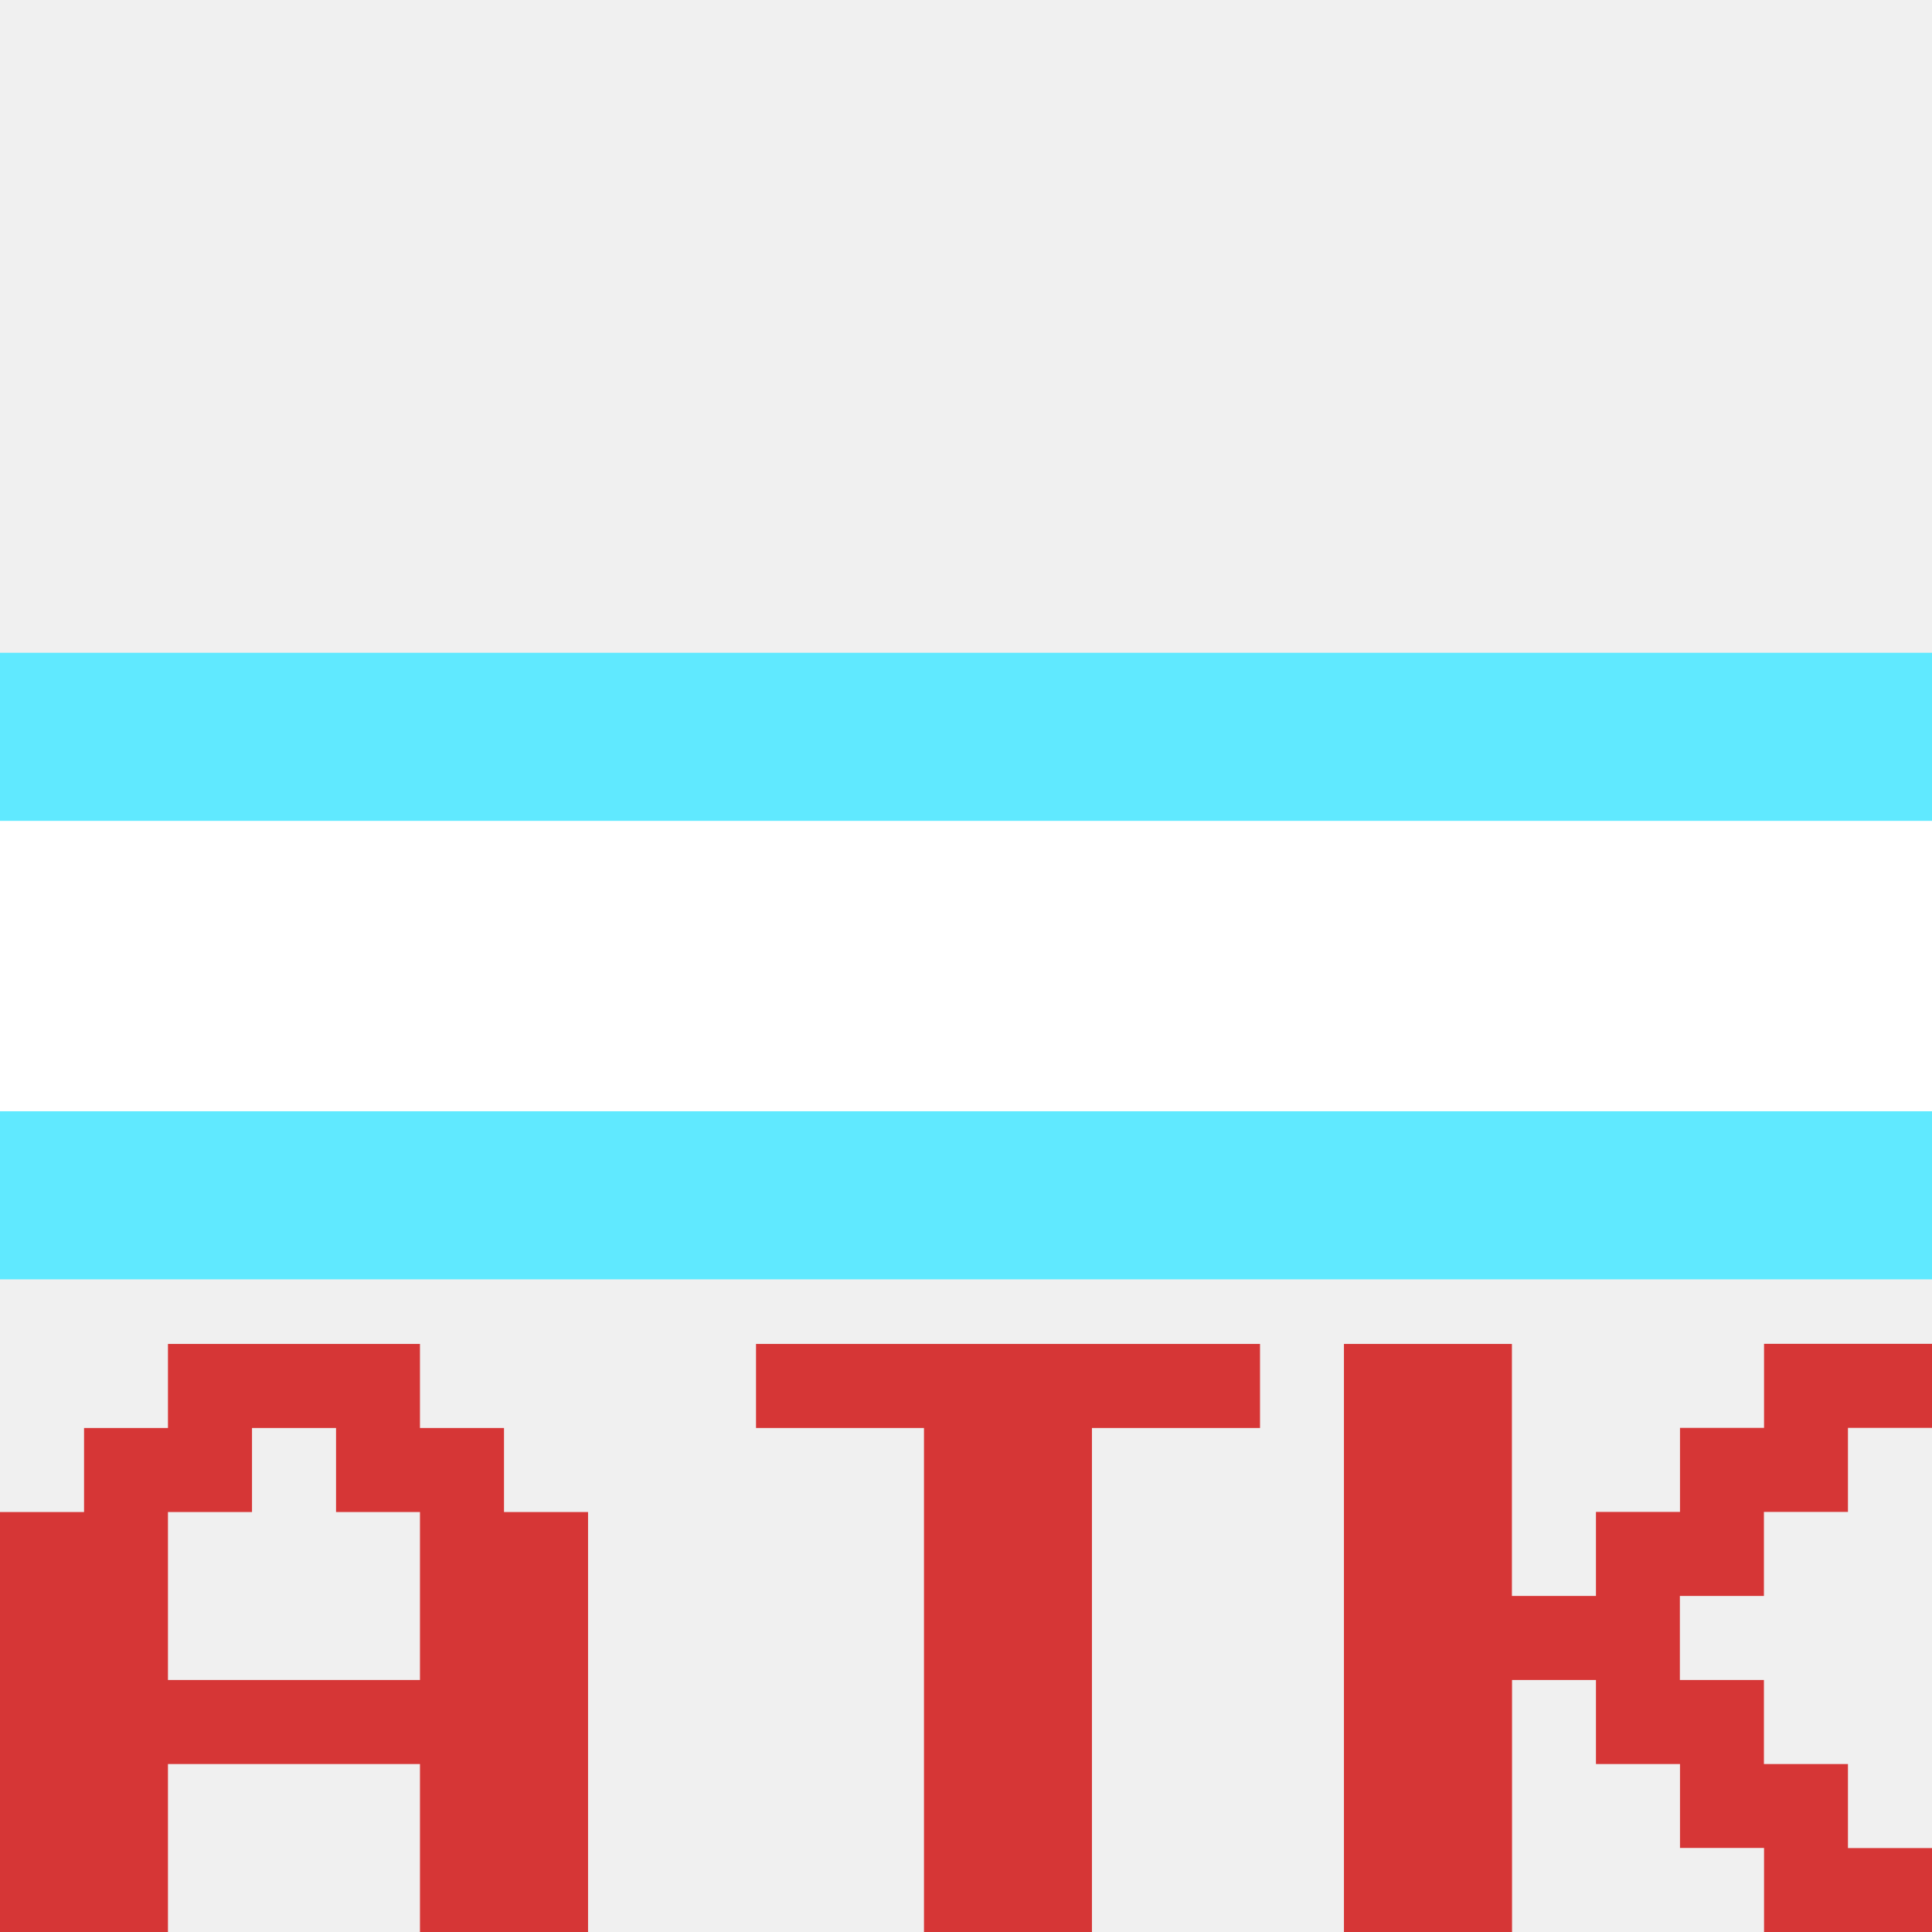
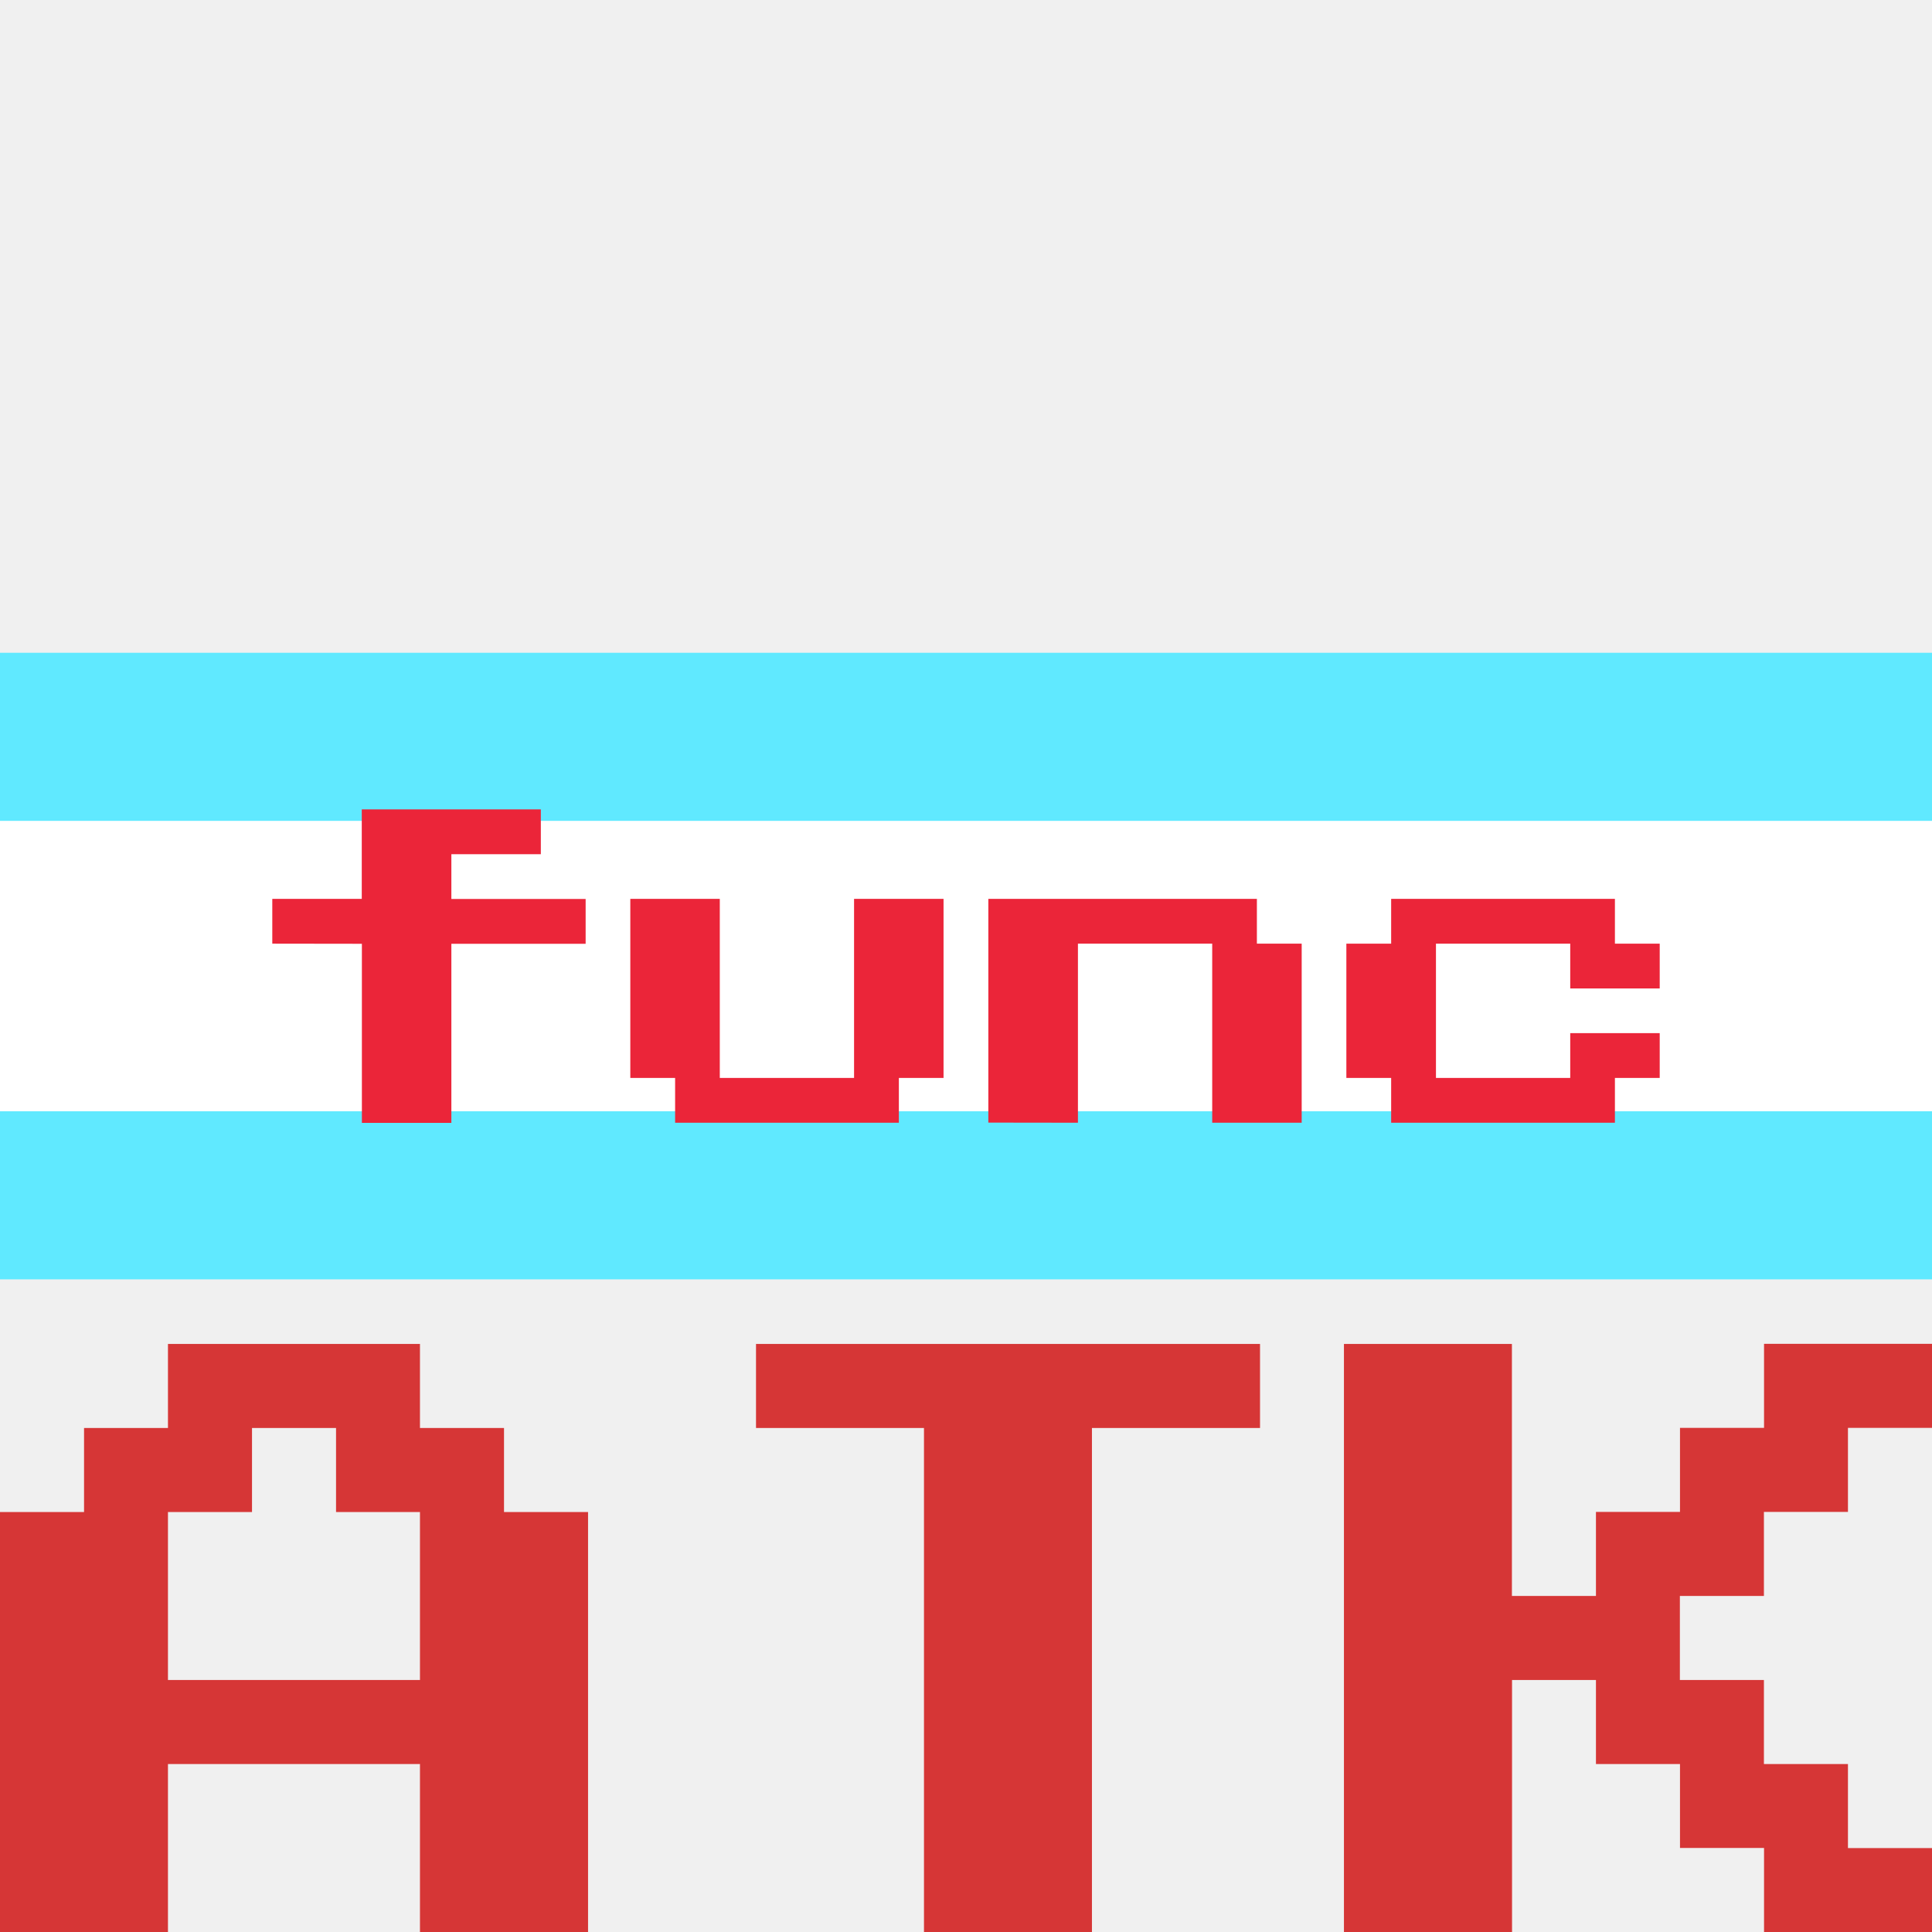
<svg xmlns="http://www.w3.org/2000/svg" width="16" height="16" viewBox="0 0 16 16" version="1.1" id="svg848" xml:space="preserve">
  <defs id="defs845" />
  <g id="layer1">
    <rect style="fill:#60e9ff;fill-opacity:1;stroke-width:1.248;stroke-dashoffset:28.777;paint-order:markers fill stroke" id="rect4770" width="16" height="5.189" x="-7.1525574e-07" y="5.406" />
    <rect style="fill:#ffffff;fill-opacity:1;stroke-width:2.78;stroke-dashoffset:28.777;paint-order:markers fill stroke" id="rect7497" width="16" height="2.405" x="-8.3266727e-16" y="6.798" />
    <g aria-label="ATK" id="text902" style="font-size:5.565px;font-family:'Public Pixel';-inkscape-font-specification:'Public Pixel, Normal';fill:#d63636;stroke-width:0.079;stroke-dashoffset:28.777">
      <path d="M 3.478,13.913 V 12.522 H 2.783 V 11.826 H 2.087 v 0.696 H 1.391 v 1.391 z M -7.1525574e-7,16 V 12.522 H 0.696 V 11.826 H 1.391 v -0.696 h 2.087 v 0.696 h 0.696 v 0.696 H 4.87 V 16 H 3.478 V 14.609 H 1.391 V 16 Z" id="path3294" />
      <path d="m 6.261,11.826 v -0.696 h 4.174 v 0.696 H 9.043 V 16 h -1.391 v -4.174 z" id="path3296" />
      <path d="m 11.13,16 v -4.87 h 1.391 v 2.087 h 0.696 v -0.696 h 0.696 v -0.696 h 0.696 v -0.696 h 1.391 v 0.696 h -0.696 v 0.696 h -0.696 v 0.696 h -0.696 v 0.696 h 0.696 v 0.696 h 0.696 v 0.696 h 0.696 V 16 H 14.609 V 15.304 H 13.913 V 14.609 H 13.217 V 13.913 H 12.522 V 16 Z" id="path3298" />
    </g>
+     <g aria-label="func" id="text300" style="font-size:2.965px;font-family:'Public Pixel';-inkscape-font-specification:'Public Pixel';text-align:center;text-anchor:middle;fill:#eb2539;stroke-width:0.628;stroke-linecap:square;stroke-dashoffset:28.777">
+       <path d="M 2.255,7.815 V 7.444 H 2.996 v -0.741 h 1.483 v 0.371 h -0.741 v 0.371 h 1.112 v 0.371 H 3.738 v 1.483 h -0.741 v -1.483 z" id="path4195" />
+       <path d="M 5.591,8.927 H 5.22 v -1.483 h 0.741 v 1.483 h 1.112 v -1.483 h 0.741 v 1.483 H 7.444 v 0.371 H 5.591 Z" id="path4197" />
+       <path d="m 8.185,9.297 v -1.853 h 2.224 v 0.371 h 0.371 v 1.483 h -0.741 v -1.483 H 8.927 v 1.483 z" id="path4199" />
+       <path d="m 11.521,8.927 h -0.371 v -1.112 h 0.371 v -0.371 h 1.853 v 0.371 h 0.371 v 0.371 h -0.741 v -0.371 h -1.112 v 1.112 h 1.112 v -0.371 h 0.741 v 0.371 h -0.371 v 0.371 h -1.853 z" id="path4201" />
+     </g>
  </g>
</svg>
